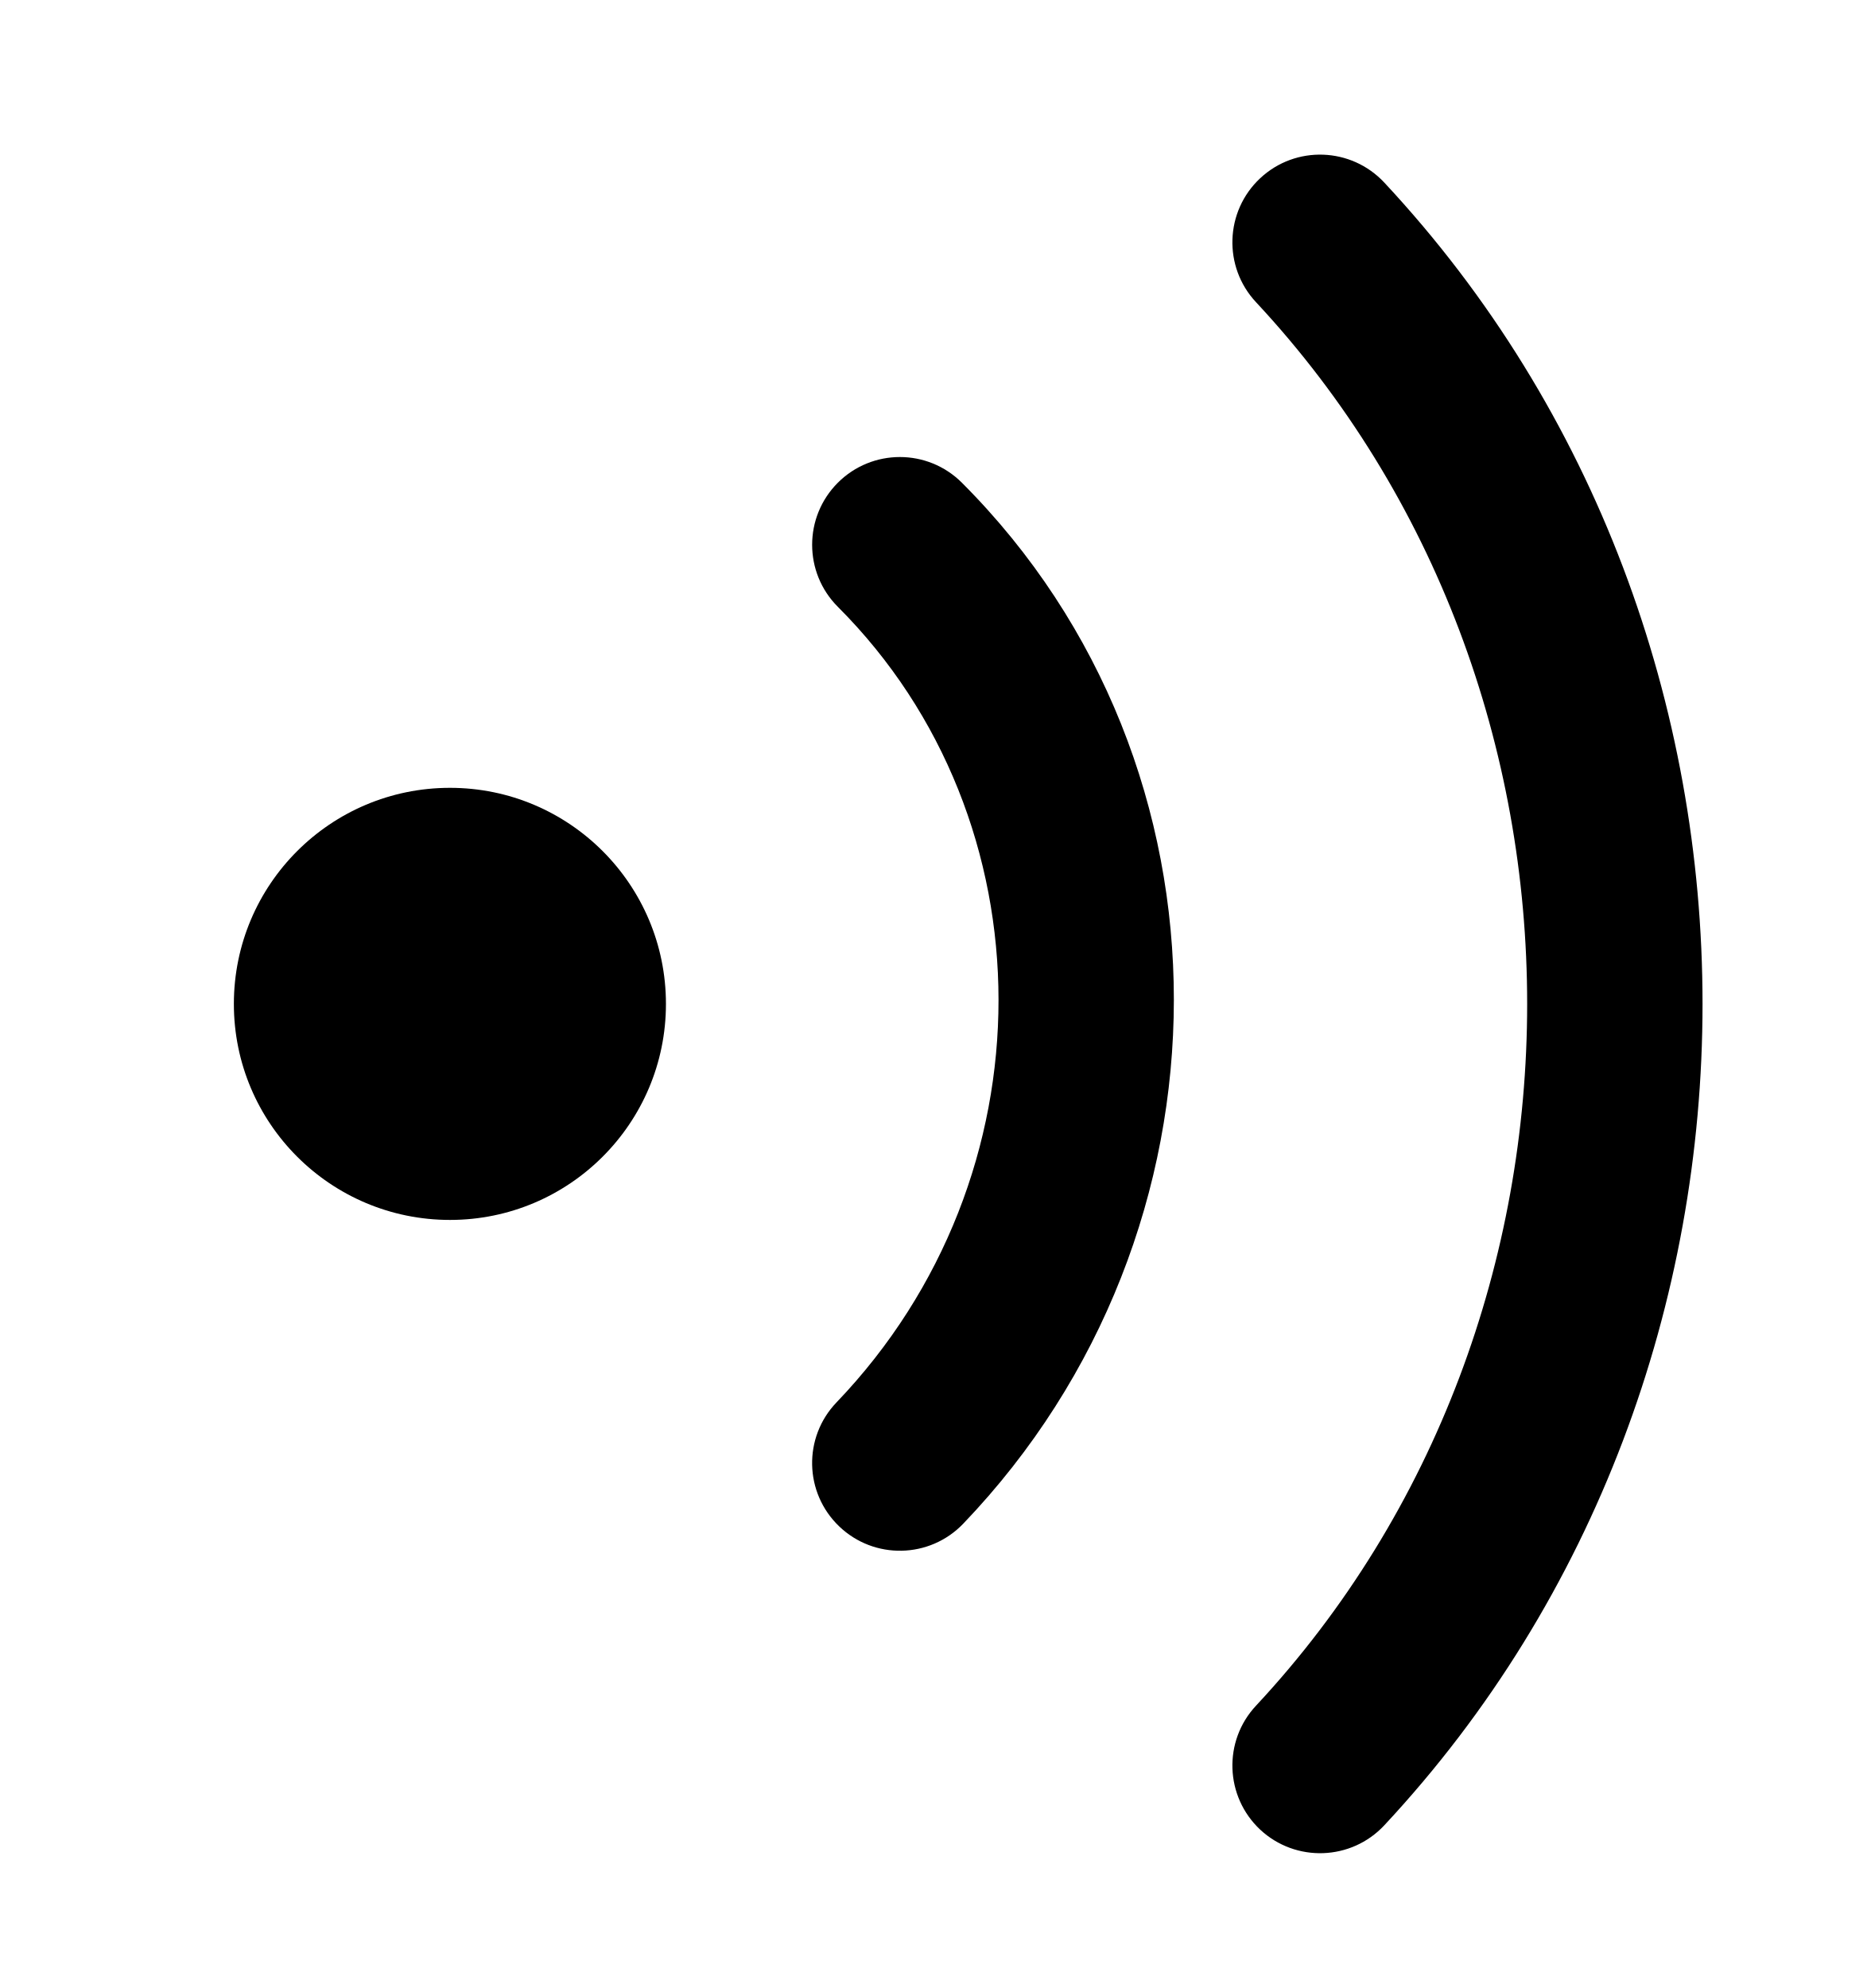
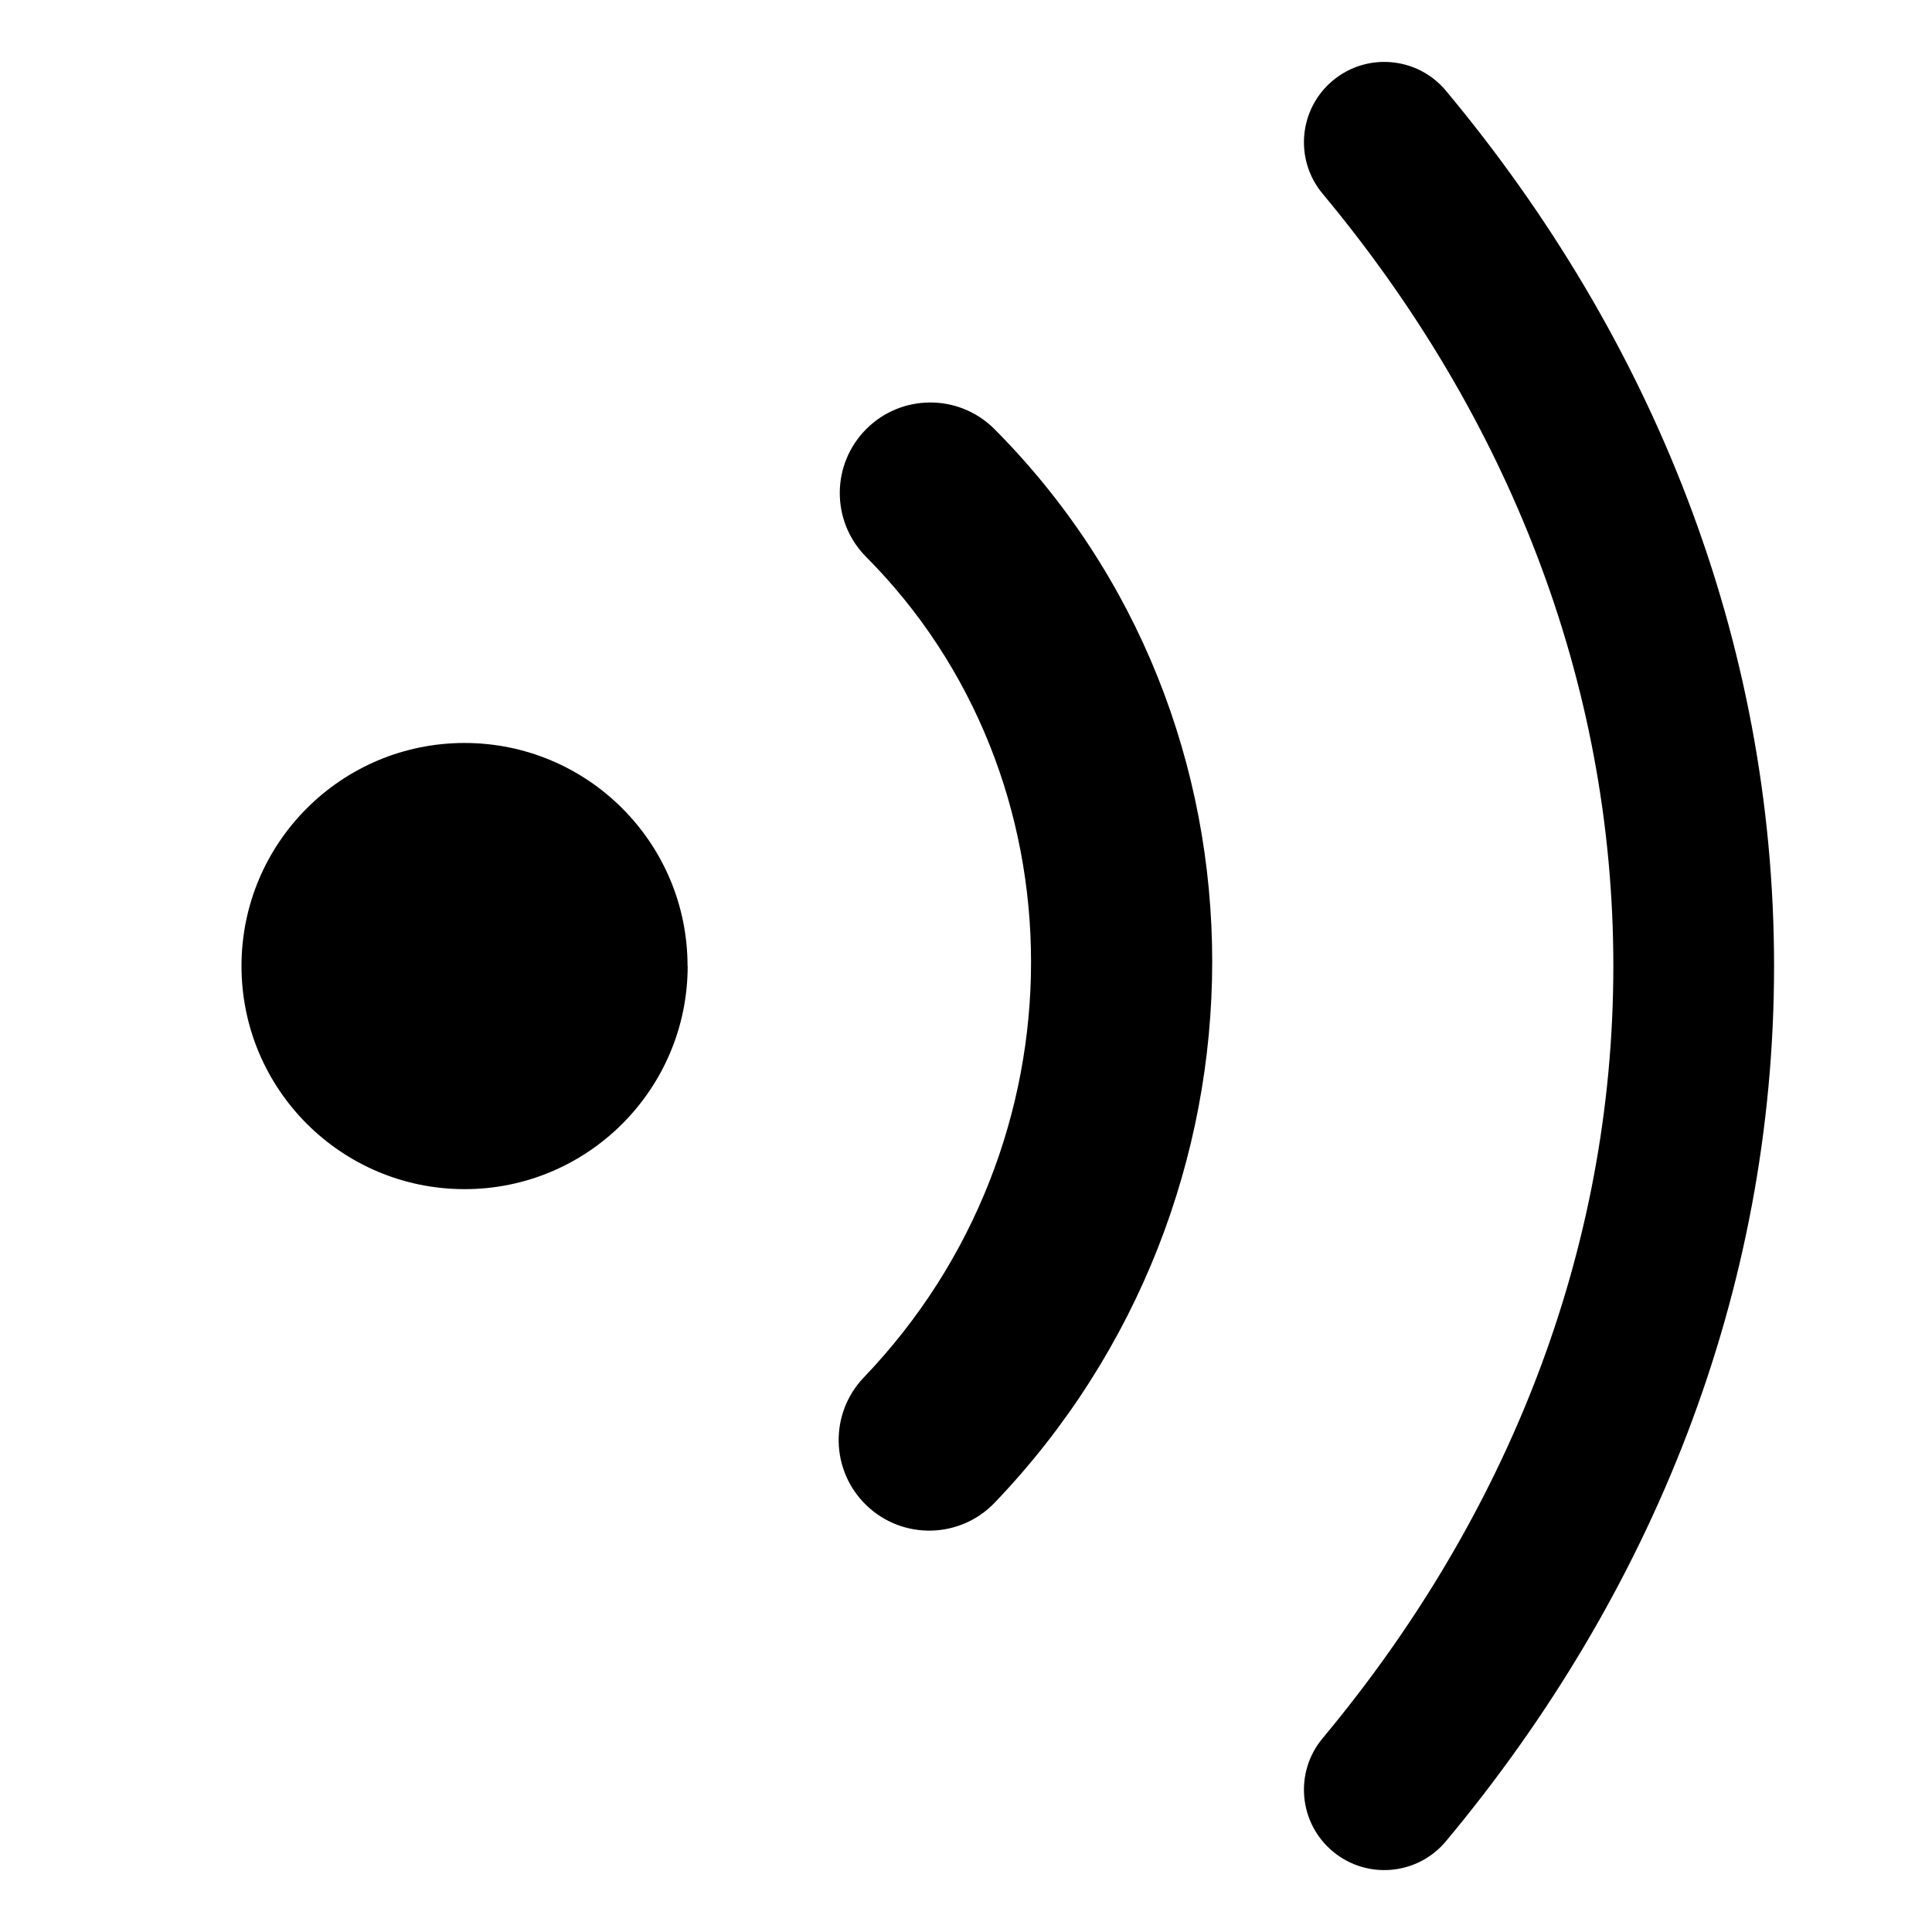
- <svg xmlns="http://www.w3.org/2000/svg" width="16" height="17" viewBox="0 0 16 17" fill="none">
-   <path d="M11.838 1.561C11.555 1.258 11.08 1.241 10.777 1.524C10.475 1.806 10.458 2.281 10.741 2.584C13.833 5.898 13.833 11.271 10.741 14.586C10.458 14.889 10.475 15.363 10.777 15.646C11.08 15.928 11.555 15.912 11.838 15.609C15.467 11.718 15.467 5.451 11.838 1.561Z" fill="black" />
-   <path d="M7.165 4.128C7.458 3.835 7.933 3.835 8.226 4.128C10.649 6.552 10.633 10.529 8.237 13.03C7.95 13.329 7.475 13.339 7.176 13.052C6.877 12.765 6.867 12.291 7.154 11.992C9.007 10.058 8.991 7.015 7.165 5.189C6.872 4.896 6.872 4.421 7.165 4.128Z" fill="black" />
-   <path d="M3.848 10.432C4.868 10.432 5.695 9.605 5.695 8.585C5.695 7.564 4.868 6.737 3.848 6.737C2.827 6.737 2 7.564 2 8.585C2 9.605 2.827 10.432 3.848 10.432Z" fill="black" />
+ <svg xmlns="http://www.w3.org/2000/svg" width="16" height="16" fill="none" viewBox="0 0 16 16">
+   <path fill="#000" fill-rule="evenodd" d="M11.975.752a.665.665 0 0 0-1.022.852c1.527 1.832 2.408 4.035 2.408 6.396 0 2.362-.881 4.565-2.408 6.396a.665.665 0 1 0 1.022.852c1.705-2.044 2.717-4.542 2.717-7.248 0-2.706-1.012-5.204-2.717-7.248ZM8.226 3.544A.75.75 0 0 0 7.165 4.604c1.826 1.826 1.841 4.87-.011 6.803a.75.75 0 0 0 1.083 1.038c2.397-2.501 2.412-6.478-.011-8.901ZM5.695 8c0 1.02-.827 1.848-1.847 1.848C2.827 9.848 2 9.021 2 8c0-1.02.827-1.847 1.847-1.847 1.02 0 1.847.827 1.847 1.847Z" clip-rule="evenodd" />
</svg>
